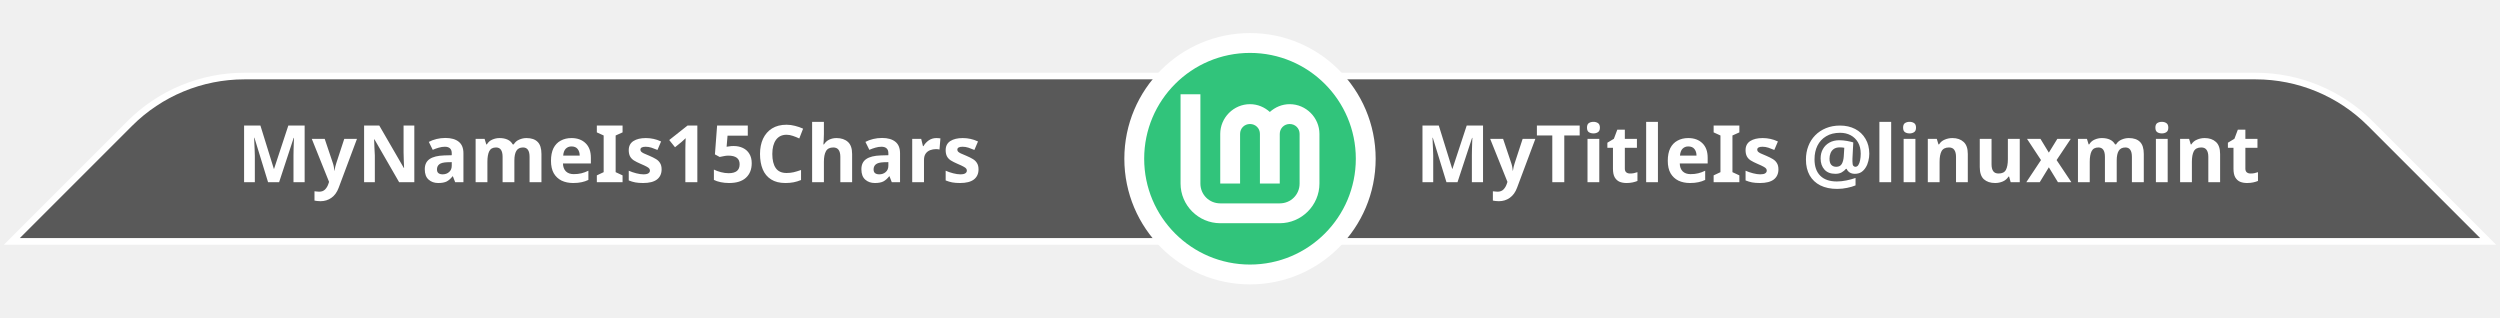
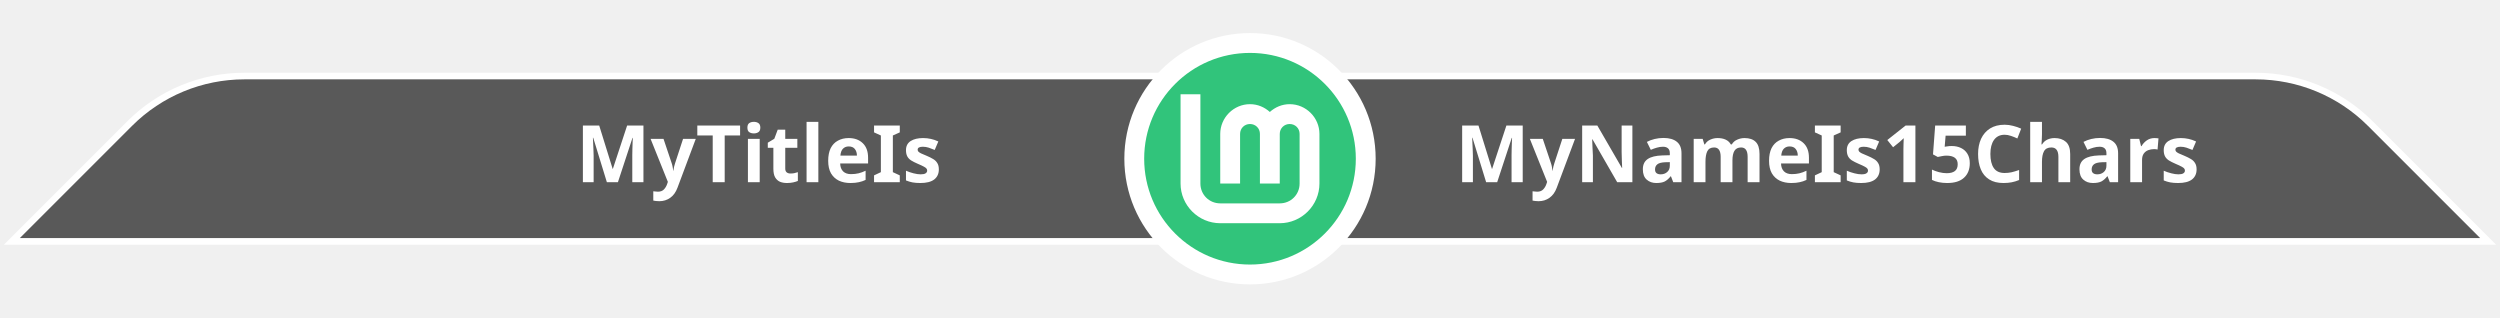
<svg xmlns="http://www.w3.org/2000/svg" width="378" height="48" viewBox="0 0 378 48" version="1.1" id="SVGRoot" xml:space="preserve">
  <defs id="defs132">
    <filter style="color-interpolation-filters:sRGB" id="filter4294" x="-0.012" y="-0.109" width="1.025" height="1.218">
      <feFlood flood-opacity="0.502" flood-color="rgb(0,0,0)" result="flood" id="feFlood4284" />
      <feComposite in="flood" in2="SourceGraphic" operator="in" result="composite1" id="feComposite4286" />
      <feGaussianBlur in="composite1" stdDeviation="2" result="blur" id="feGaussianBlur4288" />
      <feOffset dx="0" dy="0" result="offset" id="feOffset4290" />
      <feComposite in="offset" in2="offset" operator="atop" result="composite2" id="feComposite4292" />
    </filter>
  </defs>
  <g id="layer11">
-     <path id="path3421" style="display:inline;fill:#ffffff;fill-opacity:1;stroke:#ffffff;stroke-width:2;stroke-opacity:1;stroke-dasharray:none" d="M 375,36 358.029,19.029 C 353.528,14.529 347.424,12 341.059,12 H 36.941 c -6.365,0 -12.47,2.529 -16.971,7.029 L 3,36 Z" />
+     <path id="path3421" style="display:inline;fill:#ffffff;fill-opacity:1;stroke:#ffffff;stroke-width:2;stroke-dasharray:none;stroke-opacity:1" d="M 375,36 358.029,19.029 C 353.528,14.529 347.424,12 341.059,12 H 36.941 c -6.365,0 -12.47,2.529 -16.971,7.029 L 3,36 Z" />
  </g>
  <g id="layer1" style="display:inline">
    <path id="wing" style="fill:#595959;fill-opacity:1;stroke:none;stroke-width:0" d="M 375,36 358.029,19.029 C 353.528,14.529 347.424,12 341.059,12 H 36.941 c -6.365,0 -12.47,2.529 -16.971,7.029 L 3,36 Z" />
    <g id="badge" transform="matrix(0.125,0,0,0.125,173,8)" style="display:inline;stroke-width:8">
      <circle style="display:inline;fill:#ffffff;fill-opacity:1;stroke-width:0" id="circle-outline" cx="189" cy="24" r="19" transform="matrix(8,0,0,8,-1384,-64)" />
      <circle style="fill:#31c47b;fill-opacity:1;stroke:none;stroke-width:0;stroke-miterlimit:4;stroke-dasharray:none" id="background-circle" cx="128" cy="128" r="128" />
      <path style="color:#000000;fill:#ffffff;fill-opacity:1;stroke:none;stroke-width:0;stroke-dasharray:none" d="m 44,50 v 108 c 0,26.367 21.632,48 48,48 h 72 c 26.367,0 48,-21.633 48,-48 V 98 c 0,-19.74 -16.26,-36 -36,-36 -9.222,0 -17.6,3.644 -24,9.438 C 145.6,65.644 137.222,62 128,62 108.26,62 92,78.26 92,98 v 60 h 24 V 98 c 0,-6.77 5.23,-12 12,-12 6.77,0 12,5.23 12,12 v 60 h 24 V 98 c 0,-6.77 5.23,-12 12,-12 6.77,0 12,5.23 12,12 v 60 c 0,13.397 -10.603,24 -24,24 H 92 C 78.603,182 68,171.397 68,158 V 50 Z" id="Lm-path" />
    </g>
  </g>
  <g id="layer2" style="display:inline">
-     <text xml:space="preserve" style="font-style:normal;font-variant:normal;font-weight:bold;font-stretch:normal;font-size:12px;font-family:Ubuntu;-inkscape-font-specification:'Ubuntu Bold';text-align:start;text-anchor:start;fill:#ffffff;fill-opacity:1;stroke:none;stroke-width:0" x="214" y="27.546" id="function">
-       <tspan id="tspan3417" x="214" y="27.546">MyTitleIs @linuxmint</tspan>
+     <text xml:space="preserve" style="font-style:normal;font-variant:normal;font-weight:bold;font-stretch:normal;font-size:12px;font-family:Ubuntu;-inkscape-font-specification:'Ubuntu Bold';text-align:start;text-anchor:start;fill:#ffffff;fill-opacity:1;stroke:none;stroke-width:0" x="220" y="27.546" id="name">
+       <tspan id="tspan3417" x="220" y="27.546" style="font-style:normal;font-variant:normal;font-weight:bold;font-stretch:normal;font-family:Ubuntu;-inkscape-font-specification:'Ubuntu Bold'">MyNameIs15Chars</tspan>
    </text>
-     <text xml:space="preserve" style="font-style:italic;font-size:12px;font-family:Ubuntu;-inkscape-font-specification:'Ubuntu Italic';fill:none;stroke:#26c08c;stroke-width:0;stroke-dasharray:none" x="164" y="27.546" id="text405">
-       <tspan id="tspan403" x="164" y="27.546" style="font-style:normal;font-variant:normal;font-weight:bold;font-stretch:normal;font-size:12px;font-family:Ubuntu;-inkscape-font-specification:'Ubuntu Bold';text-align:end;text-anchor:end;fill:#ffffff;fill-opacity:1;stroke:none">MyNameIs15Chars</tspan>
+     <text xml:space="preserve" style="font-style:italic;font-size:12px;font-family:Ubuntu;-inkscape-font-specification:'Ubuntu Italic';fill:none;stroke:#26c08c;stroke-width:0;stroke-dasharray:none" x="158" y="27.546" id="text405">
+       <tspan id="tspan403" x="158" y="27.546" style="font-style:normal;font-variant:normal;font-weight:bold;font-stretch:normal;font-size:12px;font-family:Ubuntu;-inkscape-font-specification:'Ubuntu Bold';text-align:end;text-anchor:end;fill:#ffffff;fill-opacity:1;stroke:none">MyTitleIs</tspan>
    </text>
  </g>
</svg>
